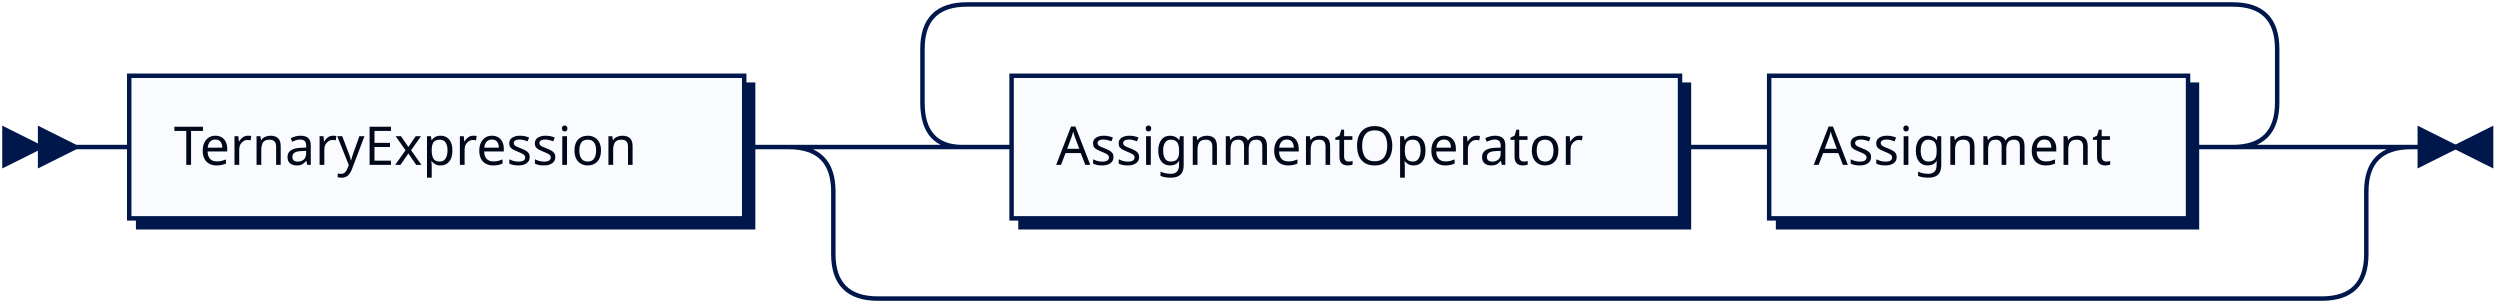
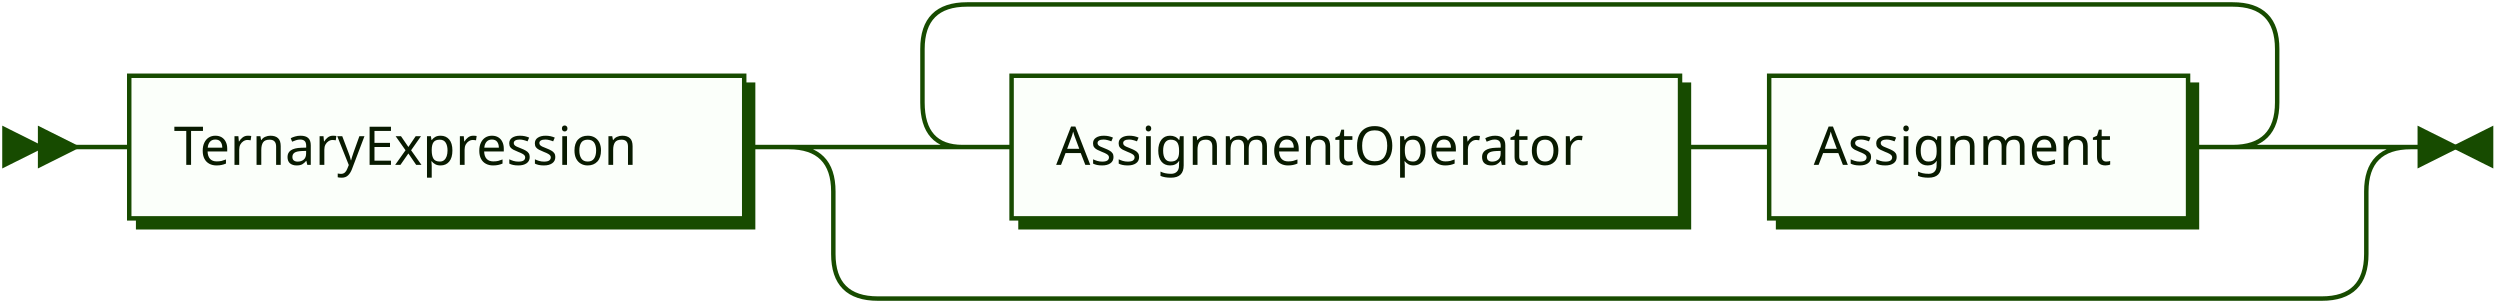
<svg xmlns="http://www.w3.org/2000/svg" xmlns:xlink="http://www.w3.org/1999/xlink" width="561" height="69">
  <defs>
    <style type="text/css">
    @namespace "http://www.w3.org/2000/svg";
-     .line                 {fill: none; stroke: #00174B; stroke-width: 1;}
-     .bold-line            {stroke: #000614; shape-rendering: crispEdges; stroke-width: 2;}
-     .thin-line            {stroke: #00091F; shape-rendering: crispEdges}
-     .filled               {fill: #00174B; stroke: none;}
+     .line                 {fill: none; stroke: #174B00; stroke-width: 1;}
+     .bold-line            {stroke: #061400; shape-rendering: crispEdges; stroke-width: 2;}
+     .thin-line            {stroke: #091F00; shape-rendering: crispEdges}
+     .filled               {fill: #174B00; stroke: none;}
    text.terminal         {font-family: Verdana, Sans-serif;
                            font-size: 12px;
-                             fill: #000614;
+                             fill: #061400;
                            font-weight: bold;
                          }
    text.nonterminal      {font-family: Verdana, Sans-serif;
                            font-size: 12px;
-                             fill: #00081A;
+                             fill: #081A00;
                            font-weight: normal;
                          }
    text.regexp           {font-family: Verdana, Sans-serif;
                            font-size: 12px;
-                             fill: #00091F;
+                             fill: #091F00;
                            font-weight: normal;
                          }
-     rect, circle, polygon {fill: #00174B; stroke: #00174B;}
-     rect.terminal         {fill: #F5F8FF; stroke: #00174B; stroke-width: 1;}
-     rect.nonterminal      {fill: #FAFBFF; stroke: #00174B; stroke-width: 1;}
+     rect, circle, polygon {fill: #174B00; stroke: #174B00;}
+     rect.terminal         {fill: #F8FFF5; stroke: #174B00; stroke-width: 1;}
+     rect.nonterminal      {fill: #FBFFFA; stroke: #174B00; stroke-width: 1;}
    rect.text             {fill: none; stroke: none;}
-     polygon.regexp        {fill: #FCFDFF; stroke: #00174B; stroke-width: 1;}
+     polygon.regexp        {fill: #FDFFFC; stroke: #174B00; stroke-width: 1;}
  </style>
  </defs>
  <polygon points="9 33 1 29 1 37" />
  <polygon points="17 33 9 29 9 37" />
  <a xlink:href="#TernaryExpression" xlink:title="TernaryExpression">
    <rect x="31" y="19" width="138" height="32" />
    <rect x="29" y="17" width="138" height="32" class="nonterminal" />
    <text class="nonterminal" x="39" y="37">TernaryExpression</text>
  </a>
  <a xlink:href="#AssignmentOperator" xlink:title="AssignmentOperator">
    <rect x="229" y="19" width="150" height="32" />
    <rect x="227" y="17" width="150" height="32" class="nonterminal" />
    <text class="nonterminal" x="237" y="37">AssignmentOperator</text>
  </a>
  <a xlink:href="#Assignment" xlink:title="Assignment">
    <rect x="399" y="19" width="94" height="32" />
    <rect x="397" y="17" width="94" height="32" class="nonterminal" />
    <text class="nonterminal" x="407" y="37">Assignment</text>
  </a>
  <path class="line" d="m17 33 h2 m0 0 h10 m138 0 h10 m40 0 h10 m150 0 h10 m0 0 h10 m94 0 h10 m-304 0 l20 0 m-1 0 q-9 0 -9 -10 l0 -12 q0 -10 10 -10 m284 32 l20 0 m-20 0 q10 0 10 -10 l0 -12 q0 -10 -10 -10 m-284 0 h10 m0 0 h274 m-324 32 h20 m324 0 h20 m-364 0 q10 0 10 10 m344 0 q0 -10 10 -10 m-354 10 v14 m344 0 v-14 m-344 14 q0 10 10 10 m324 0 q10 0 10 -10 m-334 10 h10 m0 0 h314 m23 -34 h-3" />
  <polygon points="551 33 559 29 559 37" />
  <polygon points="551 33 543 29 543 37" />
</svg>
